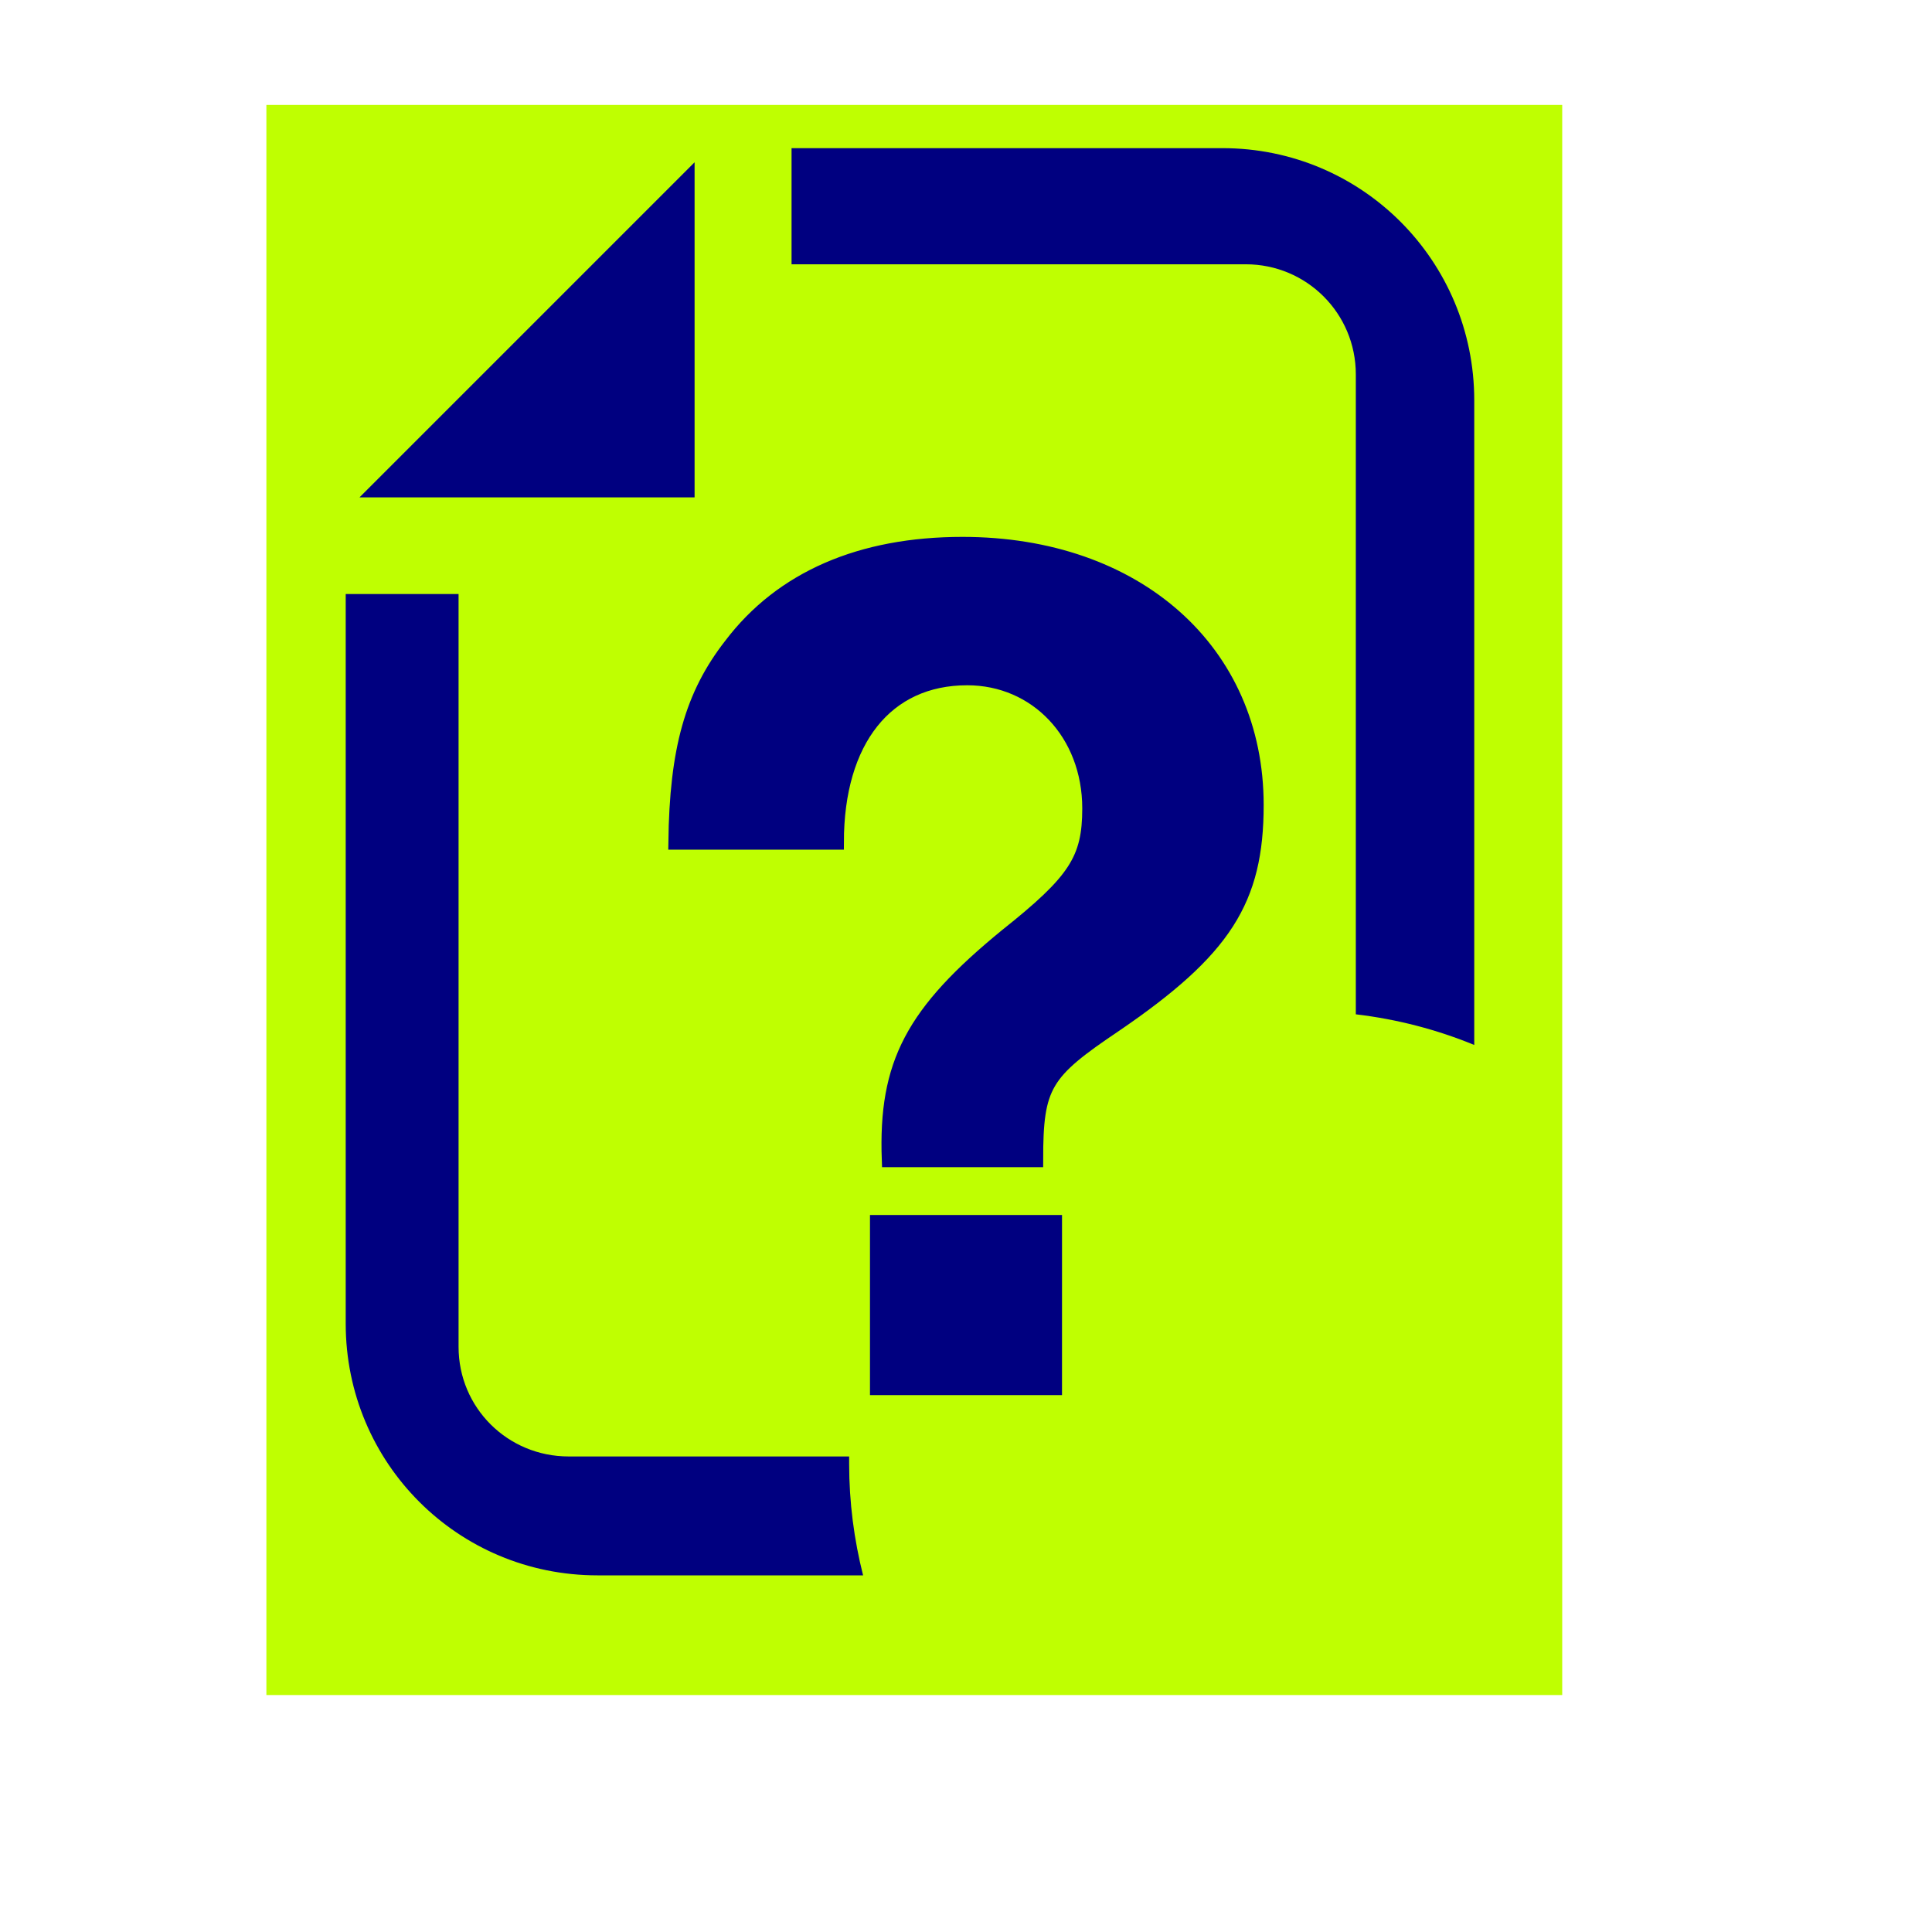
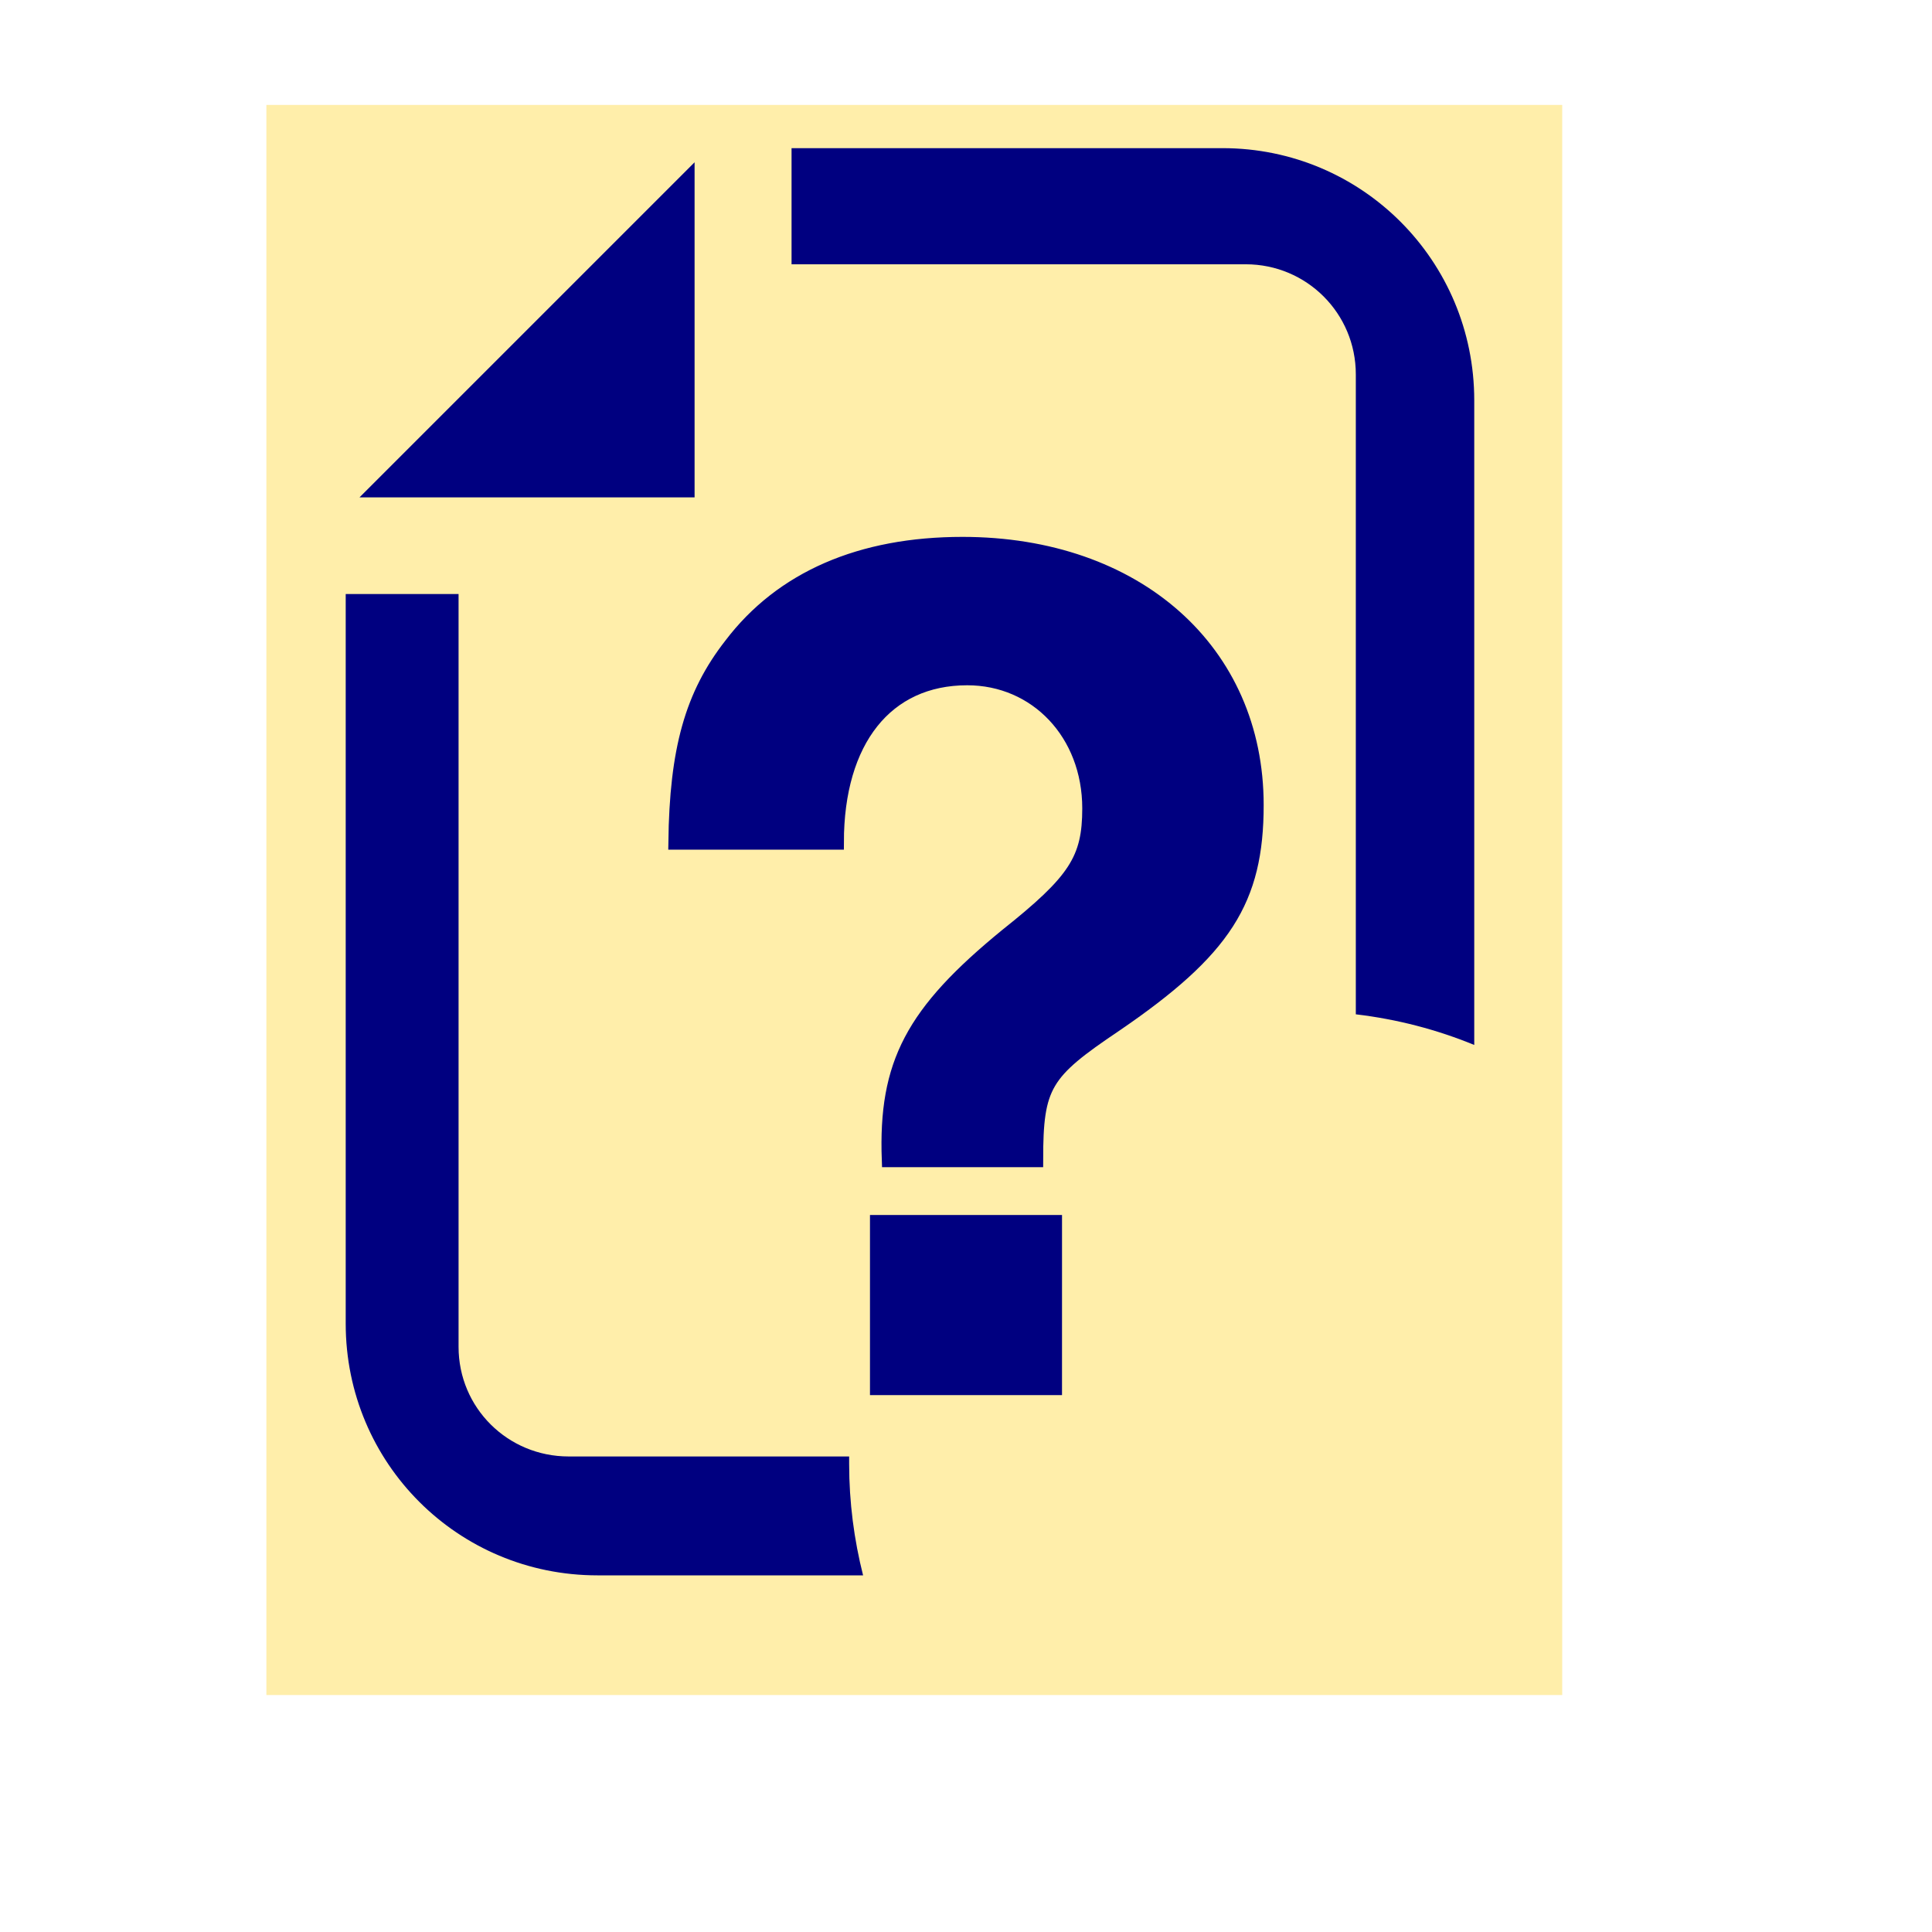
<svg xmlns="http://www.w3.org/2000/svg" id="svg2" version="1.1" width="130" height="130">
  <defs id="defs6" />
-   <rect style="opacity:0.998;fill:#bfff01;fill-opacity:1;stroke:none;stroke-width:7.559;stroke-linecap:round;stroke-linejoin:round;stroke-miterlimit:0" id="rect308" width="87.193" height="106.994" x="17.925" y="7.061" />
+   <rect style="opacity:0.998;fill:#ffeeaa;fill-opacity:1;stroke:none;stroke-width:7.559;stroke-linecap:round;stroke-linejoin:round;stroke-miterlimit:0" id="rect308" width="87.193" height="106.994" x="17.925" y="7.061" />
  <path id="rect3945-3" d="M 53.262,9.97 V 17.783 h 30.562 c 4.1,0 7.406,3.306 7.406,7.406 v 43.062 c 2.79,0.33 5.462,1.031 7.969,2.062 v -43.375 c 0,-9.387 -7.551,-16.969 -16.938,-16.969 z m -30,30 v 49.094 c 0,9.387 7.551,16.938 16.938,16.938 h 17.875 c -0.606,-2.397 -0.938,-4.915 -0.938,-7.5 0,-0.168 -0.003,-0.332 0,-0.5 h -18.875 c -4.1,0 -7.406,-3.275 -7.406,-7.375 V 39.97 Z" style="fill:#000080;fill-opacity:1;stroke:#008080;stroke-width:0;stroke-linecap:round;stroke-linejoin:round;stroke-miterlimit:4;stroke-dasharray:none;stroke-opacity:1" />
  <path id="path3988-9" d="M 25.398,32.967 46.237,12.128 v 20.839 z" style="fill:#000080;fill-opacity:1;stroke:#000080;stroke-opacity:1" />
  <g aria-label="?" transform="scale(1.019769,0.9806139)" id="text382" style="font-weight:bold;font-size:77.808px;line-height:125%;font-family:'Nimbus Sans';-inkscape-font-specification:'Nimbus Sans Bold';letter-spacing:0px;word-spacing:0px;fill:#000080;stroke:#000080;stroke-width:1px">
    <path d="m 68.331,79.59 c 0,-5.135 0.545,-5.991 5.213,-9.259 7.236,-5.135 9.337,-8.559 9.337,-15.095 0,-10.582 -7.936,-17.896 -19.374,-17.896 -6.691,0 -11.905,2.334 -15.25,6.925 -2.568,3.424 -3.579,7.158 -3.657,13.539 h 10.582 c 0,-7.003 3.268,-11.282 8.637,-11.282 4.591,0 8.092,3.813 8.092,8.948 0,3.501 -0.934,4.98 -5.447,8.714 -6.225,5.291 -8.014,8.792 -7.781,15.406 z m 1.245,4.279 H 57.904 v 11.36 h 11.671 z" id="path434" style="fill:#000080;stroke:#000080" />
  </g>
</svg>
